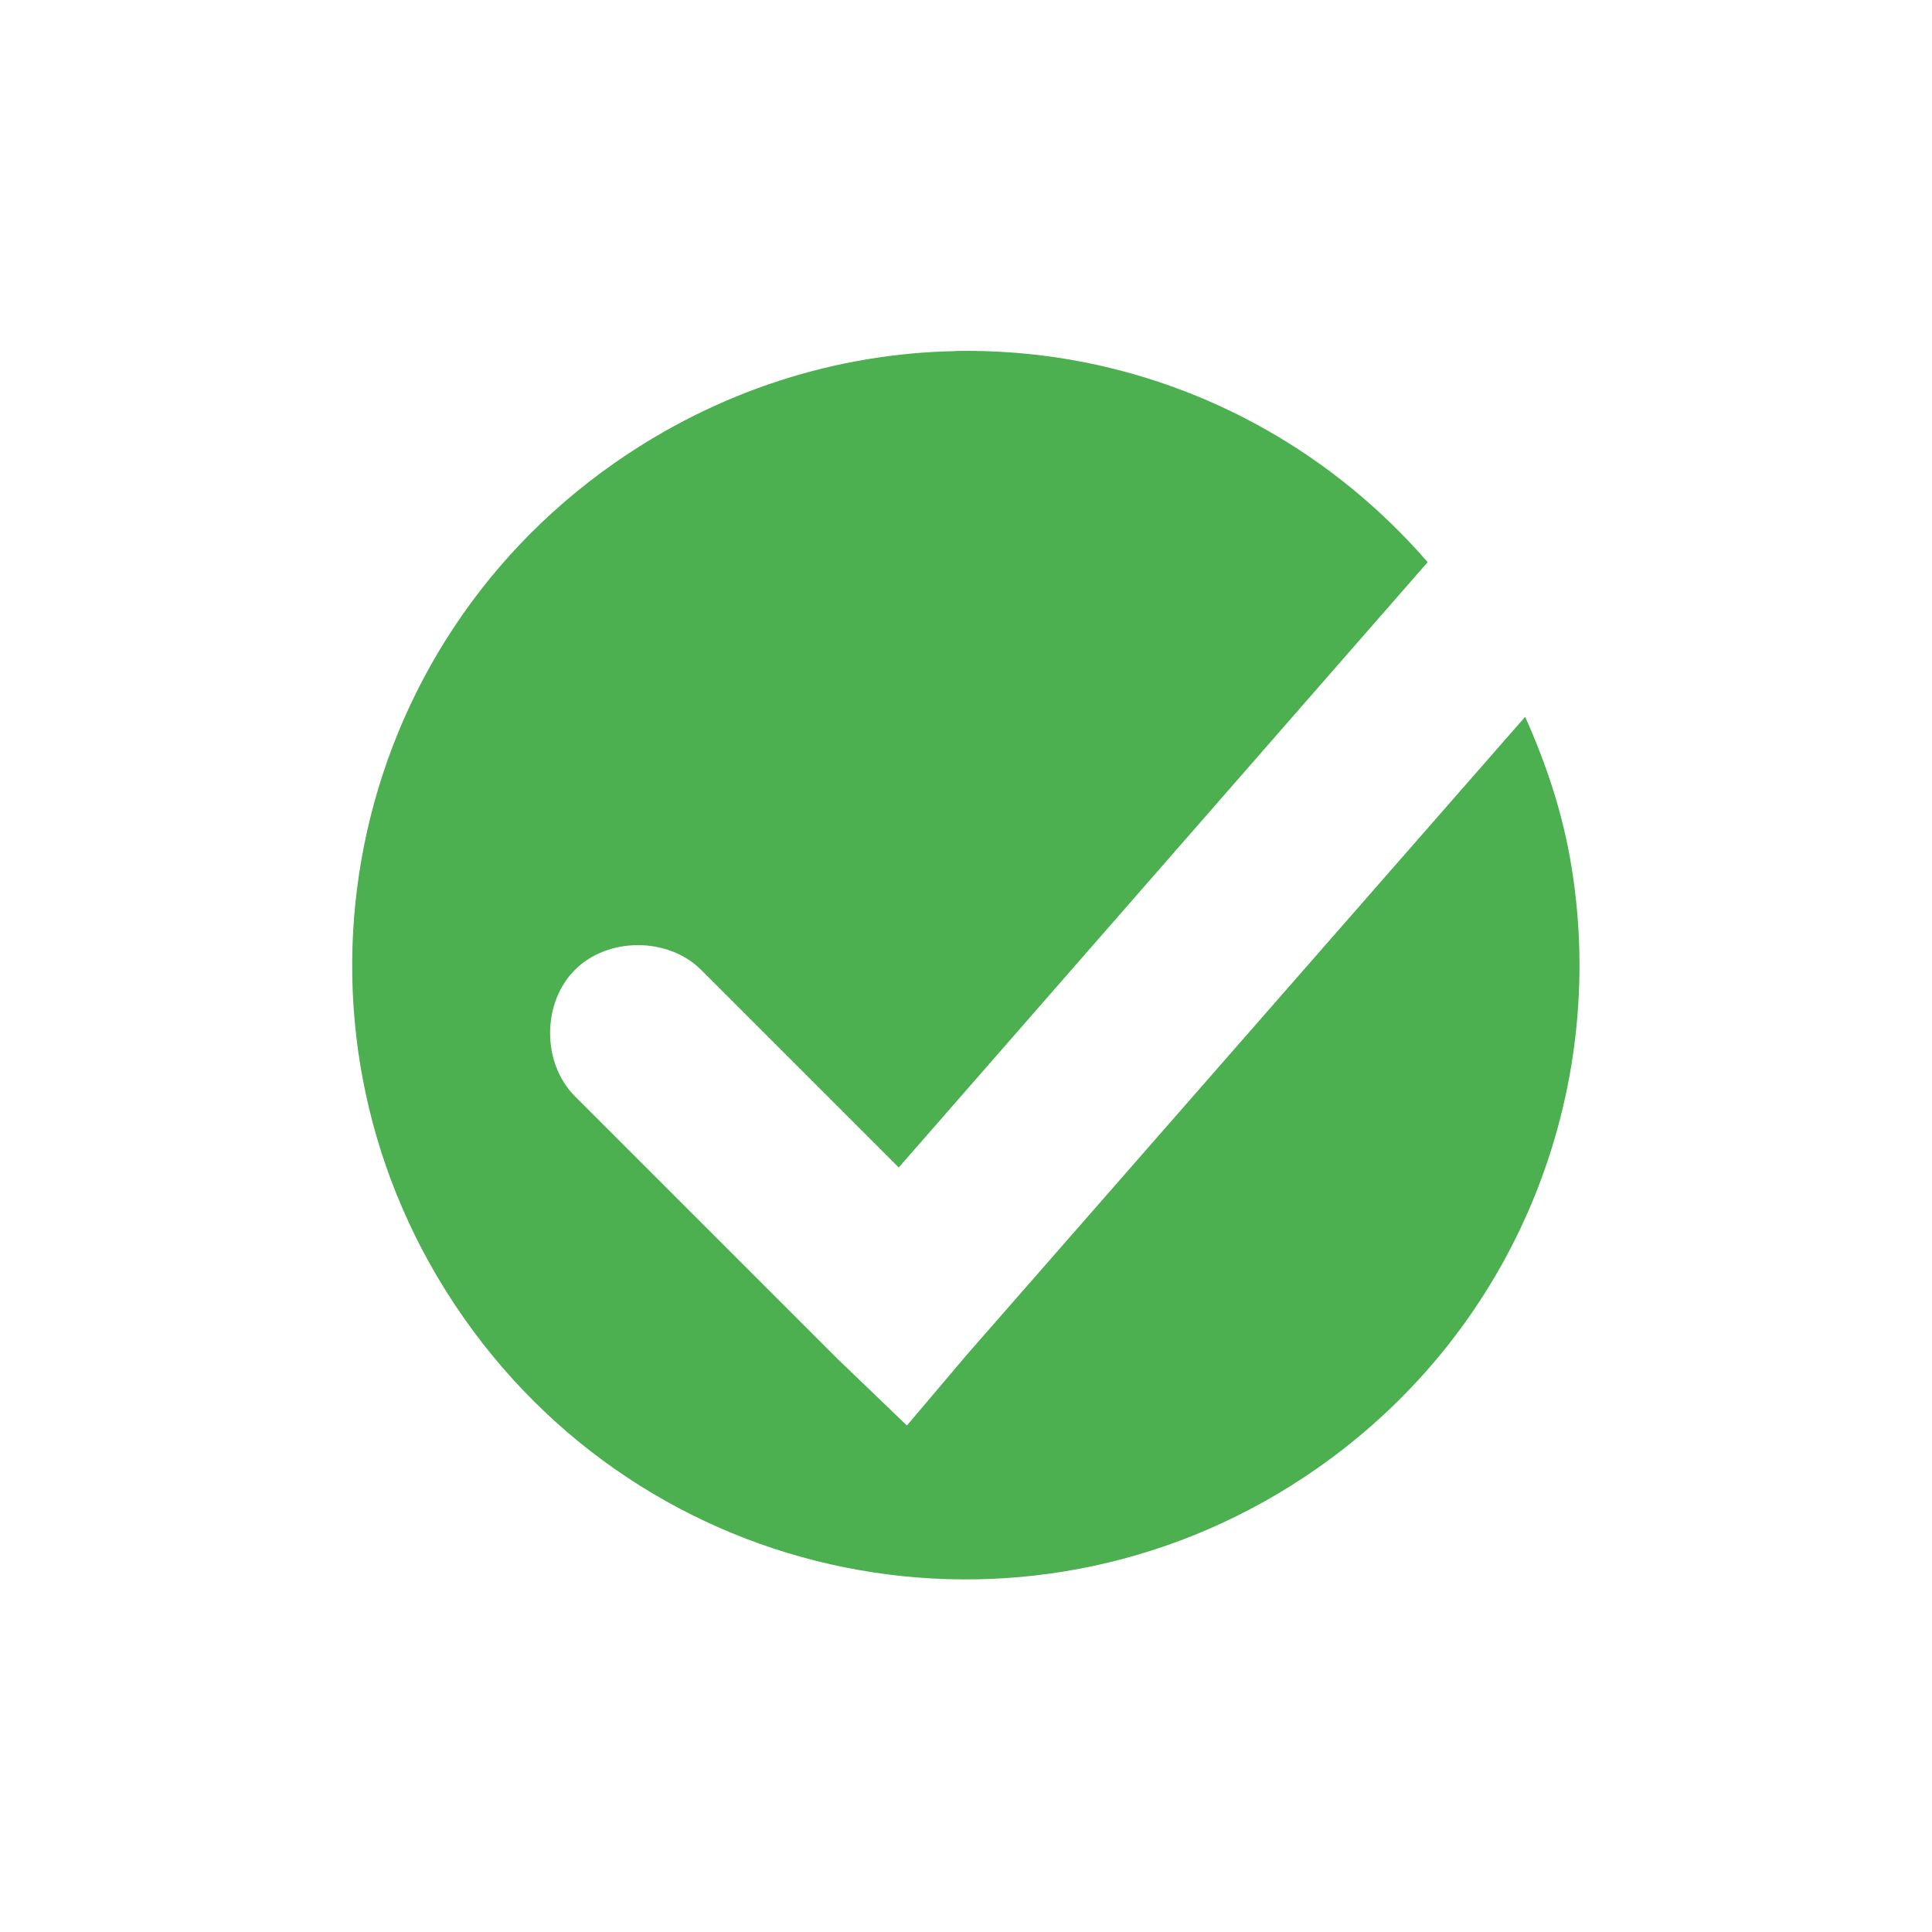
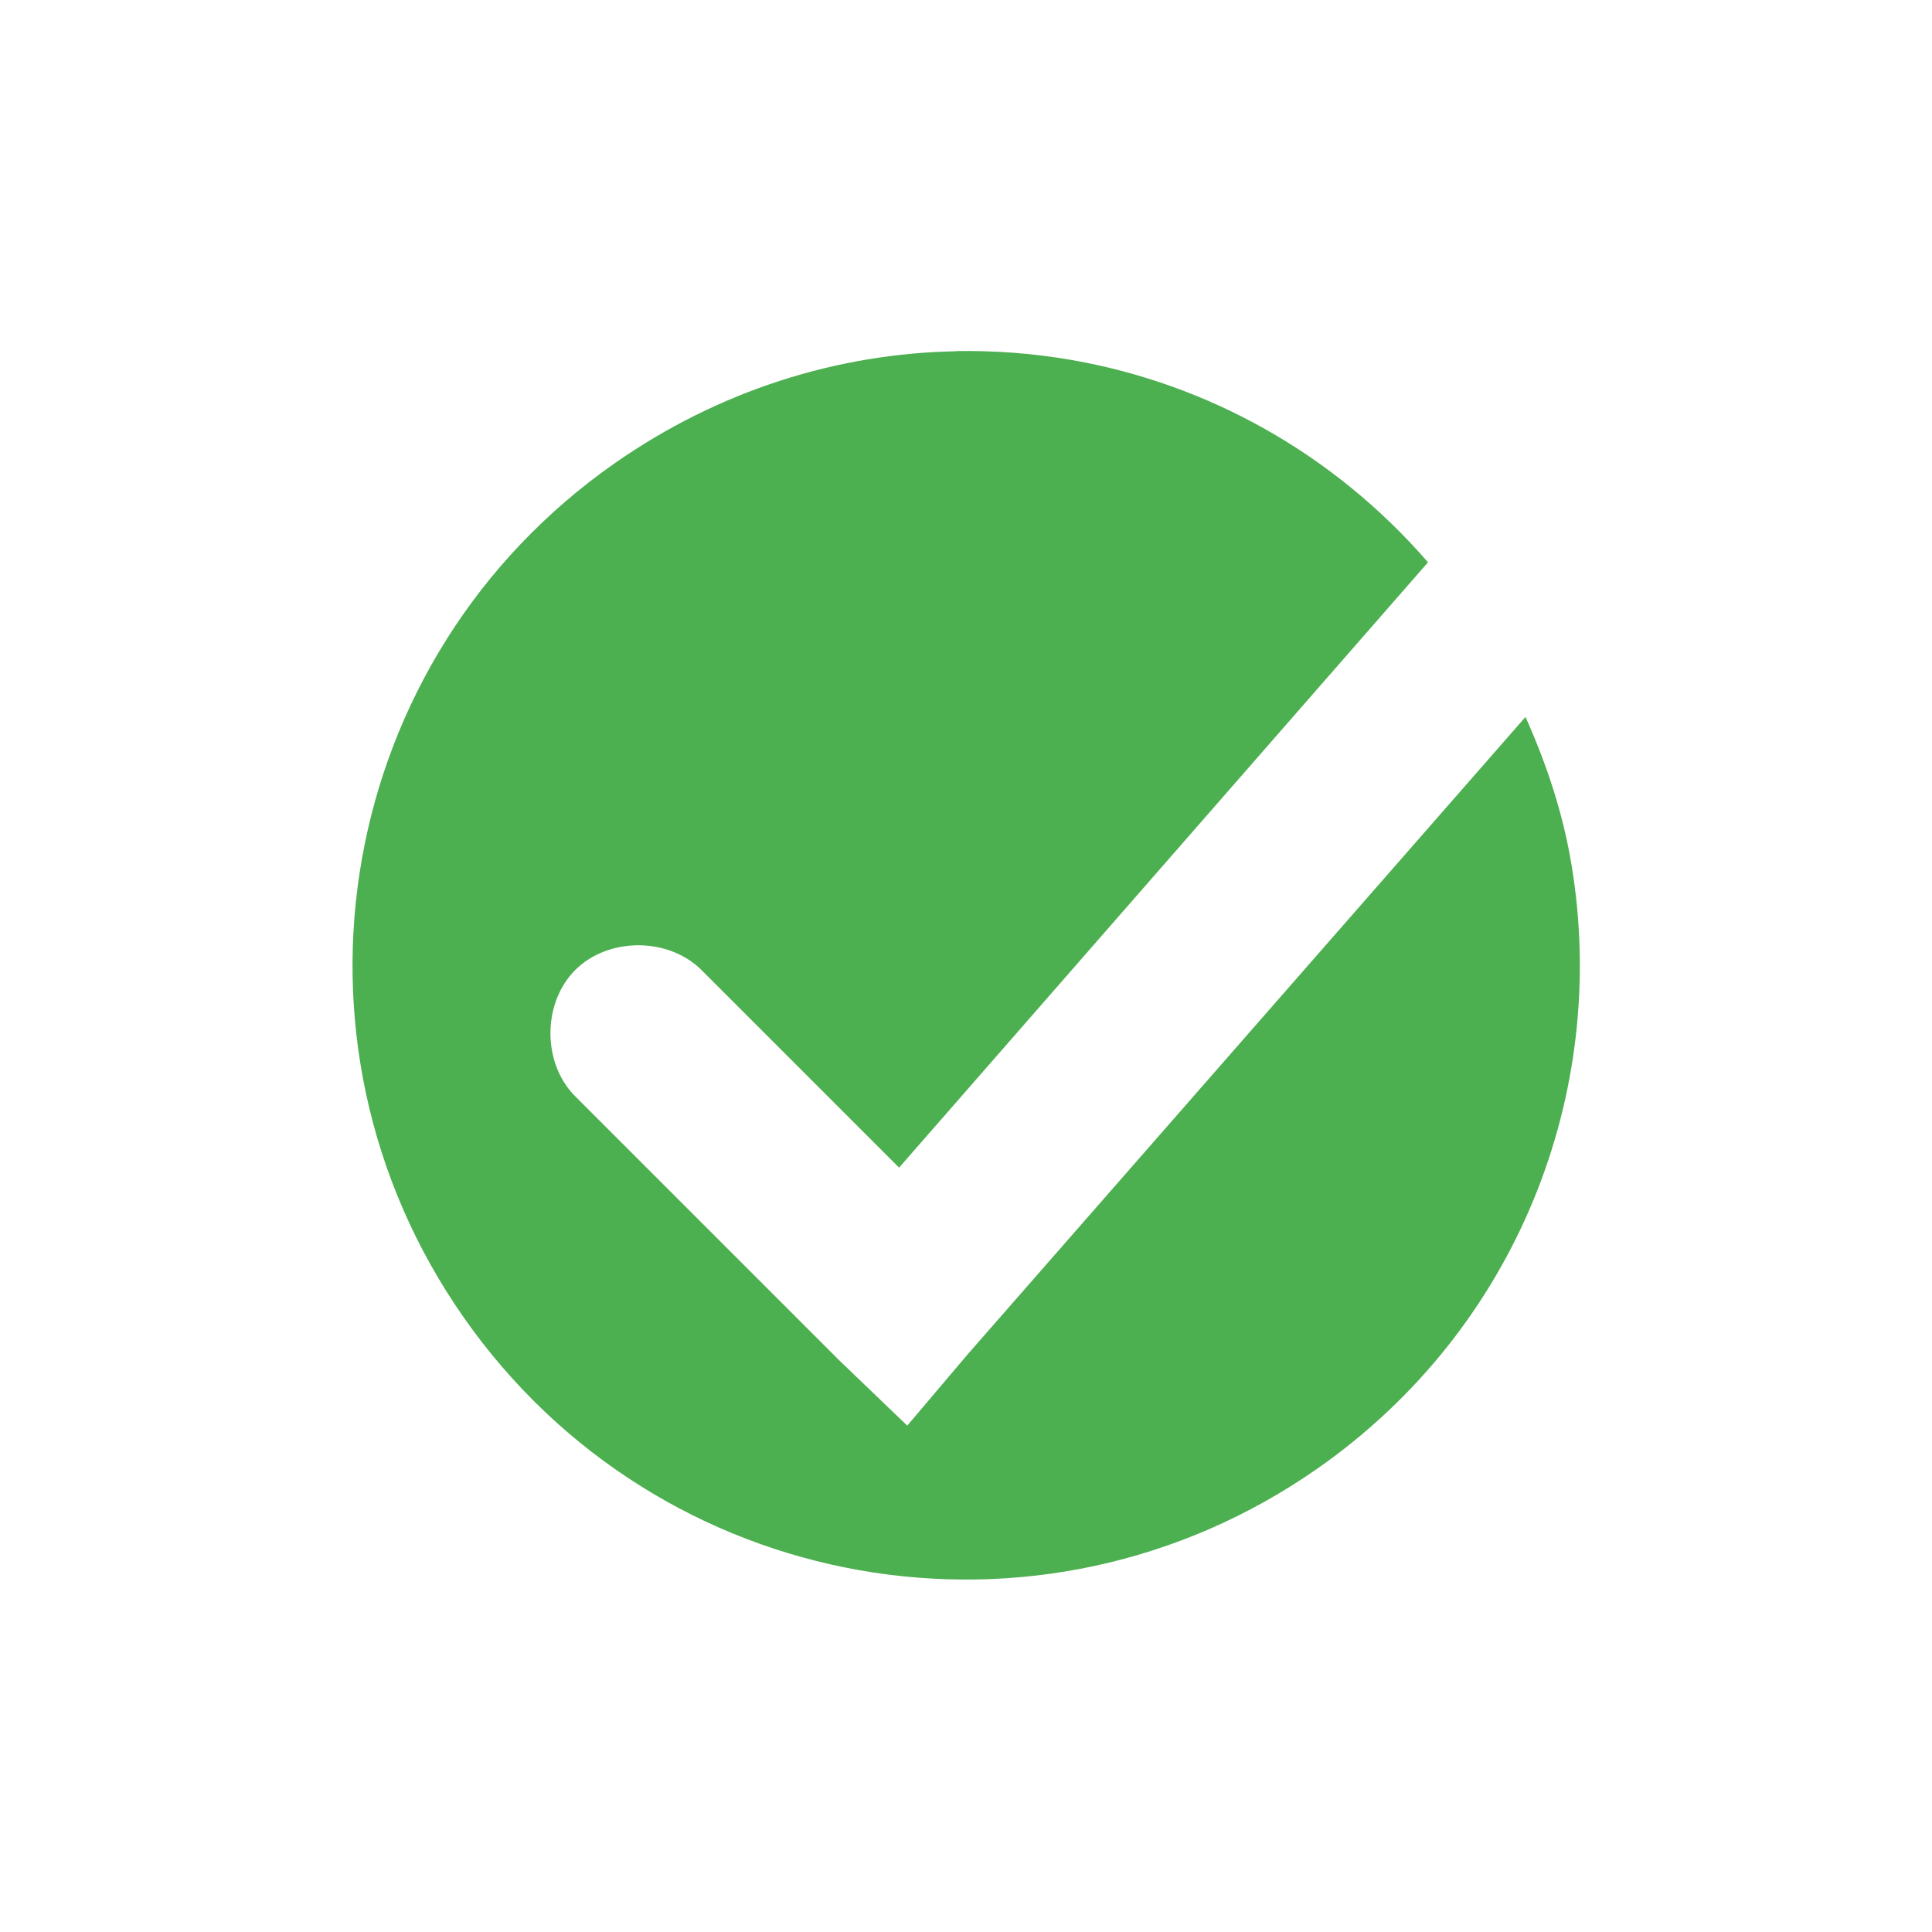
- <svg xmlns="http://www.w3.org/2000/svg" id="svg4143" width="22" height="22" version="1.1" viewBox="0 0 22 22">
-   <defs id="defs4157">
-     <style id="current-color-scheme" type="text/css">
-    .ColorScheme-Text { color:#333333; } .ColorScheme-Highlight { color:#5294e2; } .ColorScheme-ButtonBackground { color:#333333; }
-   </style>
+ <svg xmlns="http://www.w3.org/2000/svg" width="22" height="22" version="1.1" viewBox="0 0 22 22">
+   <defs>
+     <style id="current-color-scheme" type="text/css">.ColorScheme-Text { color:#333333; } .ColorScheme-Highlight { color:#5294e2; } .ColorScheme-ButtonBackground { color:#333333; }</style>
  </defs>
  <g id="update-none">
-     <rect style="opacity:0.001;fill:#000000;fill-opacity:1;fill-rule:nonzero;stroke:none;stroke-width:2;stroke-linecap:round;stroke-linejoin:round;stroke-miterlimit:4;stroke-dasharray:none;stroke-opacity:1" y="-0.004" x="-0.001" height="22" width="22" id="rect4136" />
-     <g class="success" id="g6716" style="display:inline;enable-background:new" transform="translate(-702.0011,233.9964)">
-       <path class="success" id="path6718" transform="translate(241.0002,-497)" d="m 471.877,267.002 c -1.345,0.026 -2.695,0.446 -3.883,1.277 -3.167,2.217 -3.932,6.56 -1.715,9.727 2.217,3.167 6.558,3.932 9.725,1.715 2.277,-1.595 3.312,-4.282 2.891,-6.854 -0.098,-0.601 -0.285,-1.16 -0.527,-1.701 l -6.352,7.258 -0.688,0.812 -0.781,-0.75 -3,-3 c -0.376,-0.376 -0.376,-1.061 0,-1.438 0.376,-0.376 1.061,-0.376 1.438,0 l 2.25,2.25 6.023,-6.893 c -1.077,-1.241 -2.509,-2.03 -4.043,-2.301 -0.441,-0.078 -0.889,-0.112 -1.338,-0.104 z" style="color:#000000;display:inline;overflow:visible;visibility:visible;fill:#4caf50;fill-opacity:1;fill-rule:nonzero;stroke:none;stroke-width:0.843;marker:none;enable-background:accumulate" />
-       <rect width="16" height="16" rx="0.144" ry="0.151" x="705" y="-231" id="rect6721" style="color:#bebebe;display:inline;overflow:visible;visibility:visible;fill:none;stroke:none;stroke-width:1;marker:none;enable-background:new" />
+     <rect x="-.001" y="-.004" width="22" height="22" fill="#000000" opacity=".001" />
+     <g class="success" transform="translate(-702 234)" enable-background="new">
+       <path class="success" transform="translate(241 -497)" d="m471.88 267c-1.345 0.026-2.695 0.446-3.883 1.277-3.167 2.217-3.932 6.56-1.715 9.727 2.217 3.167 6.558 3.932 9.725 1.715 2.277-1.595 3.312-4.282 2.891-6.854-0.098-0.601-0.285-1.16-0.527-1.701l-6.352 7.258-0.688 0.812-0.781-0.75-3-3c-0.376-0.376-0.376-1.061 0-1.438 0.376-0.376 1.061-0.376 1.438 0l2.25 2.25 6.023-6.893c-1.077-1.241-2.509-2.03-4.043-2.301-0.441-0.078-0.889-0.112-1.338-0.104z" color="#000000" enable-background="accumulate" fill="#4caf50" />
+       <rect x="705" y="-231" width="16" height="16" rx=".144" ry=".151" color="#bebebe" enable-background="new" fill="none" />
    </g>
  </g>
  <g id="update-low">
-     <rect style="opacity:0.001;fill:#000000;fill-opacity:1;fill-rule:nonzero;stroke:none;stroke-width:2;stroke-linecap:round;stroke-linejoin:round;stroke-miterlimit:4;stroke-dasharray:none;stroke-opacity:1" y="-0.002" x="24" height="22" width="22" id="rect4725" />
-     <g style="display:inline;enable-background:new" id="g6772" transform="translate(-338.0004,294.0011)">
-       <path id="path6775" transform="translate(281.0002,-643)" d="M 92,352.719 C 91.262,353.447 90.555,354.275 89.809,355 H 87 v 2.809 c -0.725,0.747 -1.553,1.453 -2.281,2.191 0.728,0.738 1.557,1.473 2.281,2.223 V 365 h 2.807 c 0.747,0.725 1.455,1.552 2.193,2.281 0.739,-0.729 1.475,-1.556 2.225,-2.281 H 97 v -2.777 C 97.725,361.474 98.553,360.738 99.281,360 98.553,359.262 97.725,358.555 97,357.809 V 355 H 94.223 C 93.474,354.275 92.738,353.447 92,352.719 Z m 0,3.434 2.562,3.844 H 94.5 93 V 364 h -2 v -4.004 h -1.5 -0.062 c 1.166,-1.702 2.245,-3.356 2.562,-3.844 z" style="fill:#8eb9ec;fill-opacity:1;stroke:none" />
-       <rect style="color:#bebebe;display:inline;overflow:visible;visibility:visible;fill:none;stroke:none;stroke-width:1;marker:none" id="rect6777" width="16" height="16" x="365" y="-291.003" />
+     <rect x="24" y="-.002" width="22" height="22" fill="#000000" opacity=".001" />
+     <g transform="translate(-338 294)" enable-background="new">
+       <path transform="translate(281 -643)" d="m92 352.72c-0.738 0.728-1.445 1.557-2.191 2.281h-2.809v2.809c-0.725 0.747-1.553 1.453-2.281 2.191 0.728 0.738 1.556 1.474 2.281 2.223v2.777h2.807c0.747 0.725 1.455 1.552 2.193 2.281 0.739-0.729 1.475-1.556 2.225-2.281h2.775v-2.777c0.725-0.749 1.553-1.484 2.281-2.223-0.728-0.738-1.557-1.445-2.281-2.191v-2.809h-2.777c-0.749-0.725-1.484-1.553-2.223-2.281zm0 3.434 2.562 3.844h-1.562v4.004h-2v-4.004h-1.562c1.166-1.702 2.245-3.356 2.562-3.844z" fill="#8eb9ec" />
+       <rect x="365" y="-291" width="16" height="16" color="#bebebe" fill="none" />
    </g>
  </g>
-   <g id="update-medium" transform="translate(0,28.71716)">
-     <rect id="rect890" width="22" height="22" x="24" y="-0.002" style="opacity:0.001;fill:#000000;fill-opacity:1;fill-rule:nonzero;stroke:none;stroke-width:2;stroke-linecap:round;stroke-linejoin:round;stroke-miterlimit:4;stroke-dasharray:none;stroke-opacity:1" />
-     <g transform="translate(-338.0004,294.0011)" id="g896" style="display:inline;enable-background:new">
-       <path style="fill:#5294e2;fill-opacity:1;stroke:none" d="M 92,352.719 C 91.262,353.447 90.555,354.275 89.809,355 H 87 v 2.809 c -0.725,0.747 -1.553,1.453 -2.281,2.191 0.728,0.738 1.557,1.473 2.281,2.223 V 365 h 2.807 c 0.747,0.725 1.455,1.552 2.193,2.281 0.739,-0.729 1.475,-1.556 2.225,-2.281 H 97 v -2.777 C 97.725,361.474 98.553,360.738 99.281,360 98.553,359.262 97.725,358.555 97,357.809 V 355 H 94.223 C 93.474,354.275 92.738,353.447 92,352.719 Z m 0,3.434 2.562,3.844 H 94.5 93 V 364 h -2 v -4.004 h -1.5 -0.062 c 1.166,-1.702 2.245,-3.356 2.562,-3.844 z" transform="translate(281.0002,-643)" id="path892" />
-       <rect y="-291.003" x="365" height="16" width="16" id="rect894" style="color:#bebebe;display:inline;overflow:visible;visibility:visible;fill:none;stroke:none;stroke-width:1;marker:none" />
+   <g id="update-medium" transform="translate(0 28.717)">
+     <rect x="24" y="-.002" width="22" height="22" fill="#000000" opacity=".001" />
+     <g transform="translate(-338 294)" enable-background="new">
+       <path transform="translate(281 -643)" d="m92 352.72c-0.738 0.728-1.445 1.557-2.191 2.281h-2.809v2.809c-0.725 0.747-1.553 1.453-2.281 2.191 0.728 0.738 1.556 1.474 2.281 2.223v2.777h2.807c0.747 0.725 1.455 1.552 2.193 2.281 0.739-0.729 1.475-1.556 2.225-2.281h2.775v-2.777c0.725-0.749 1.553-1.484 2.281-2.223-0.728-0.738-1.557-1.445-2.281-2.191v-2.809h-2.777c-0.749-0.725-1.484-1.553-2.223-2.281zm0 3.434 2.562 3.844h-1.562v4.004h-2v-4.004h-1.562c1.166-1.702 2.245-3.356 2.562-3.844z" fill="#5294e2" />
+       <rect x="365" y="-291" width="16" height="16" color="#bebebe" fill="none" />
    </g>
  </g>
-   <g transform="translate(0,56.36077)" id="update-high">
-     <rect style="opacity:0.001;fill:#000000;fill-opacity:1;fill-rule:nonzero;stroke:none;stroke-width:2;stroke-linecap:round;stroke-linejoin:round;stroke-miterlimit:4;stroke-dasharray:none;stroke-opacity:1" y="-0.002" x="24" height="22" width="22" id="rect900" />
-     <g style="display:inline;enable-background:new" id="g906" transform="translate(-338.0004,294.0011)">
-       <path id="path902" transform="translate(281.0002,-643)" d="M 92,352.719 C 91.262,353.447 90.555,354.275 89.809,355 H 87 v 2.809 c -0.725,0.747 -1.553,1.453 -2.281,2.191 0.728,0.738 1.557,1.473 2.281,2.223 V 365 h 2.807 c 0.747,0.725 1.455,1.552 2.193,2.281 0.739,-0.729 1.475,-1.556 2.225,-2.281 H 97 v -2.777 C 97.725,361.474 98.553,360.738 99.281,360 98.553,359.262 97.725,358.555 97,357.809 V 355 H 94.223 C 93.474,354.275 92.738,353.447 92,352.719 Z m 0,3.434 2.562,3.844 H 94.5 93 V 364 h -2 v -4.004 h -1.5 -0.062 c 1.166,-1.702 2.245,-3.356 2.562,-3.844 z" style="fill:#226fcb;fill-opacity:1;stroke:none" />
-       <rect style="color:#bebebe;display:inline;overflow:visible;visibility:visible;fill:none;stroke:none;stroke-width:1;marker:none" id="rect904" width="16" height="16" x="365" y="-291.003" />
+   <g id="update-high" transform="translate(0 56.361)">
+     <rect x="24" y="-.002" width="22" height="22" fill="#000000" opacity=".001" />
+     <g transform="translate(-338 294)" enable-background="new">
+       <path transform="translate(281 -643)" d="m92 352.72c-0.738 0.728-1.445 1.557-2.191 2.281h-2.809v2.809c-0.725 0.747-1.553 1.453-2.281 2.191 0.728 0.738 1.556 1.474 2.281 2.223v2.777h2.807c0.747 0.725 1.455 1.552 2.193 2.281 0.739-0.729 1.475-1.556 2.225-2.281h2.775v-2.777c0.725-0.749 1.553-1.484 2.281-2.223-0.728-0.738-1.557-1.445-2.281-2.191v-2.809h-2.777c-0.749-0.725-1.484-1.553-2.223-2.281zm0 3.434 2.562 3.844h-1.562v4.004h-2v-4.004h-1.562c1.166-1.702 2.245-3.356 2.562-3.844z" fill="#226fcb" />
+       <rect x="365" y="-291" width="16" height="16" color="#bebebe" fill="none" />
    </g>
  </g>
</svg>
